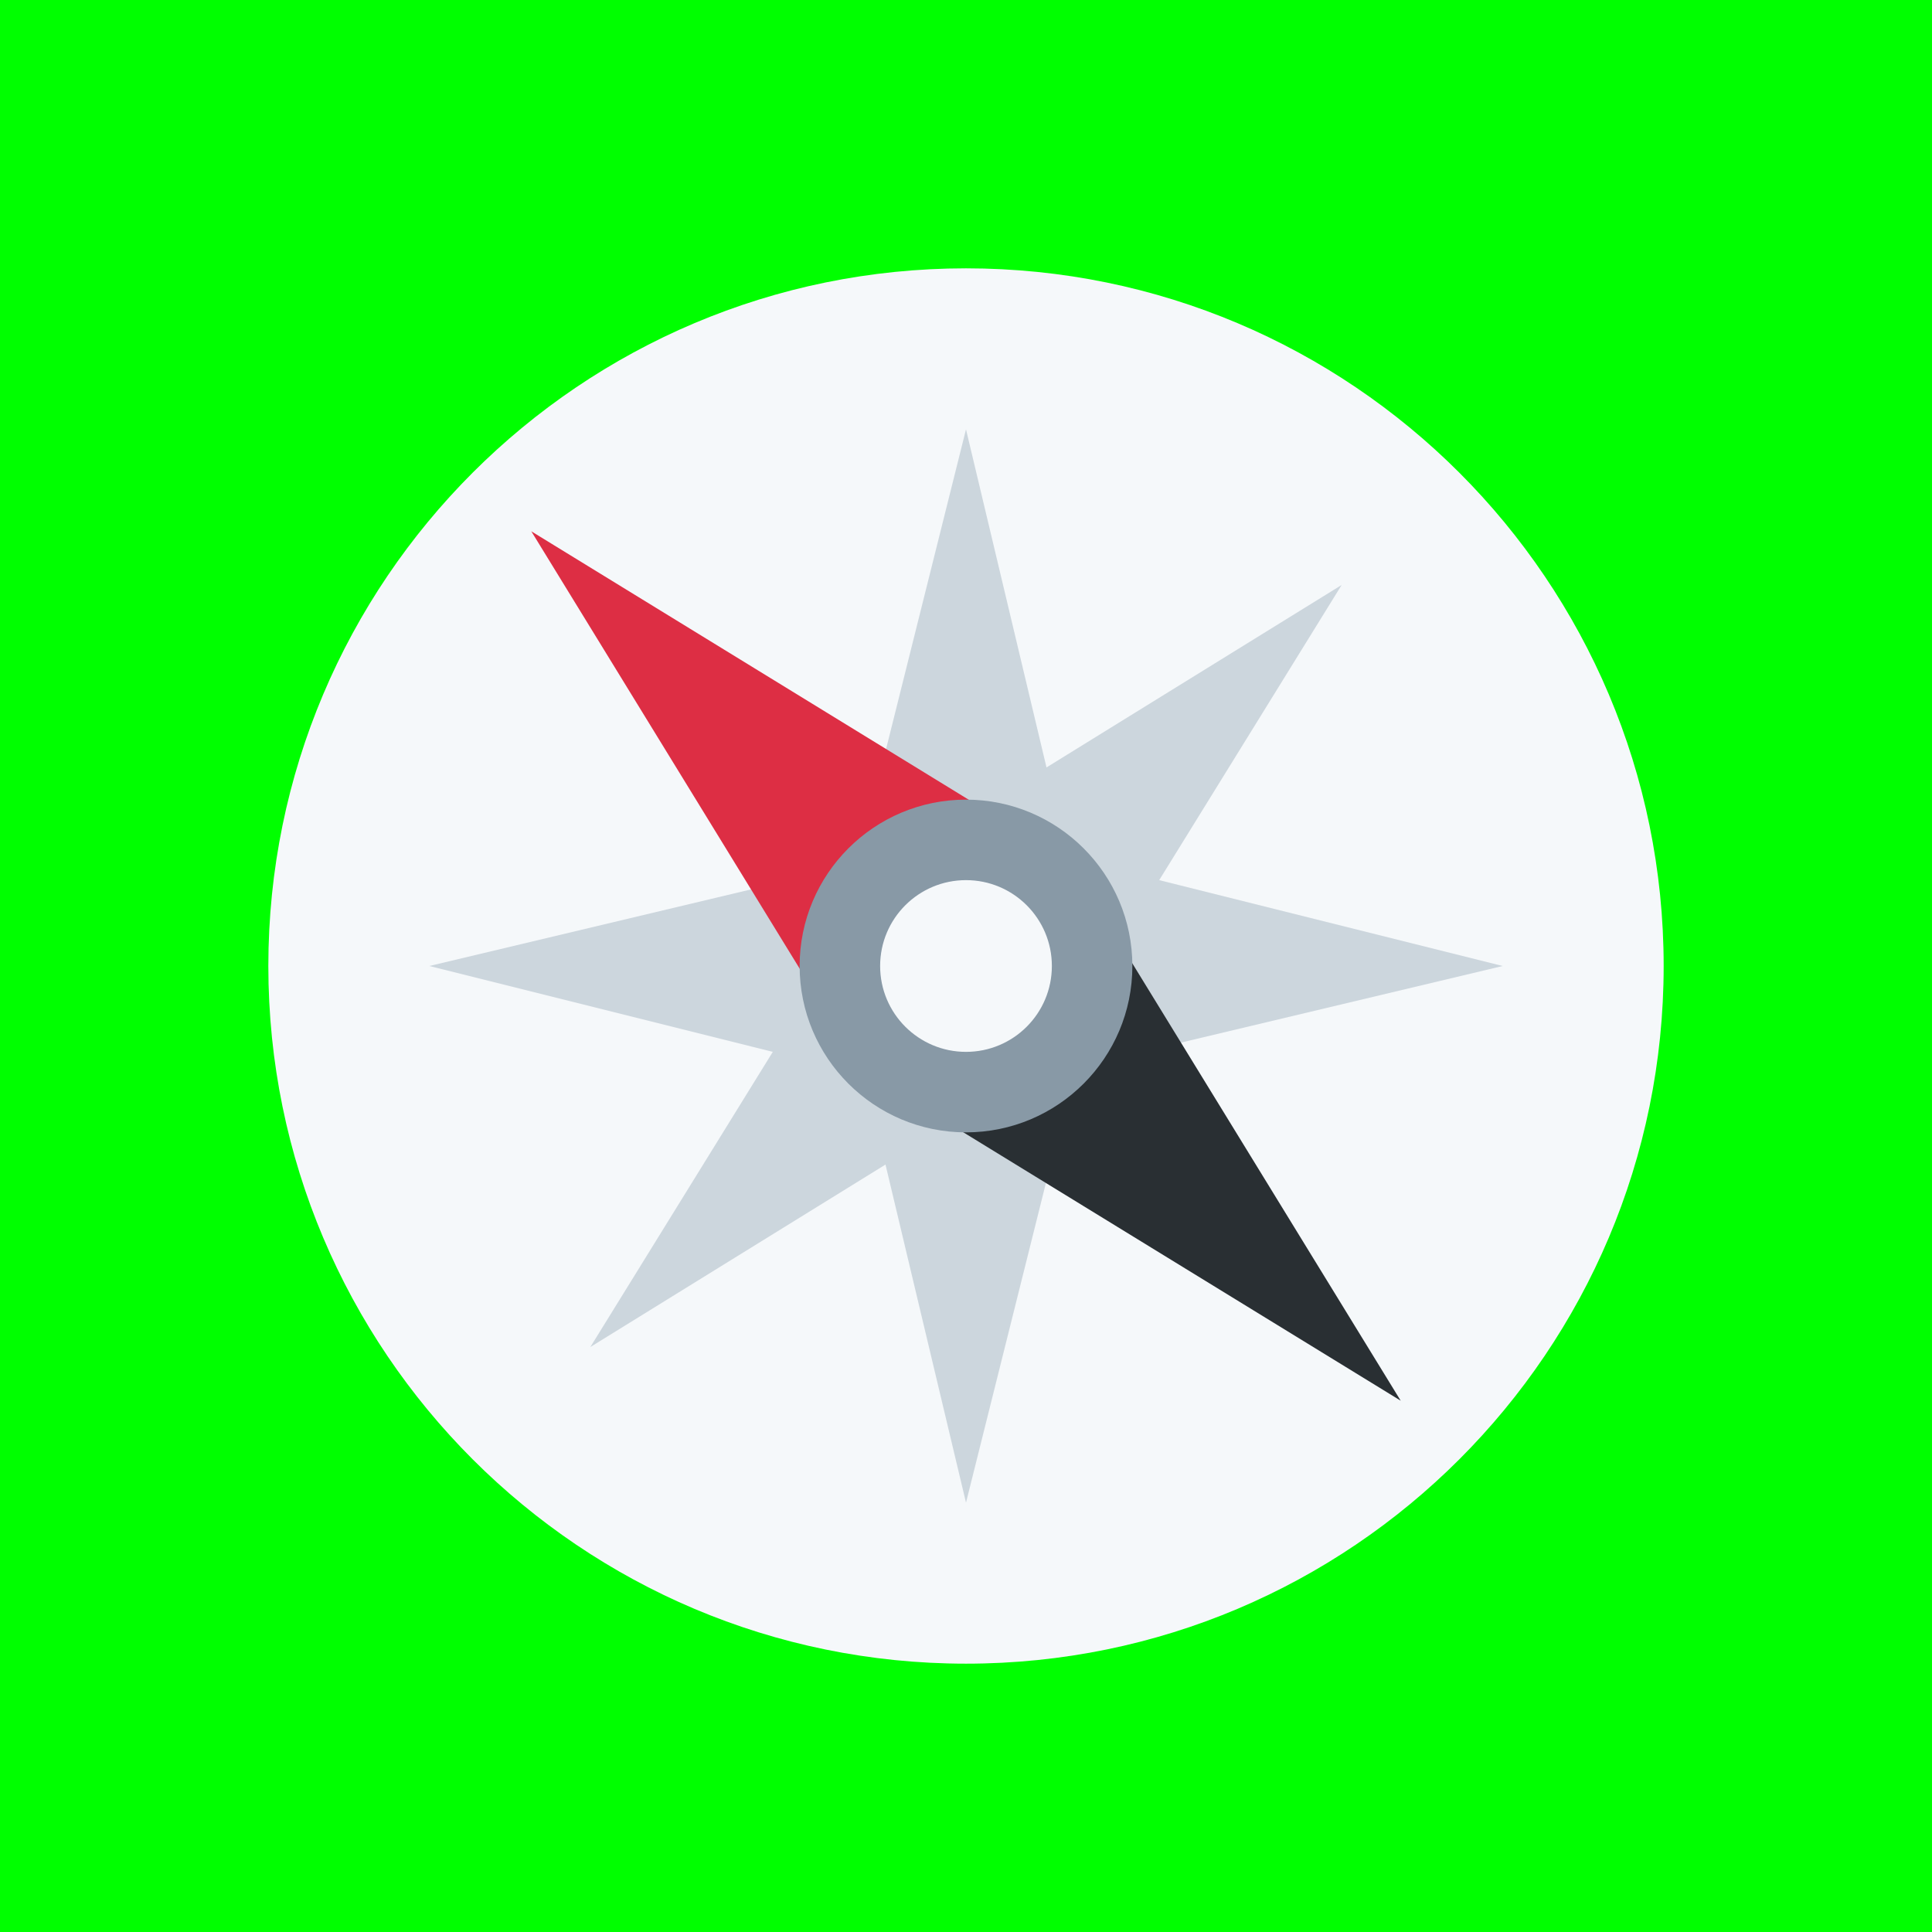
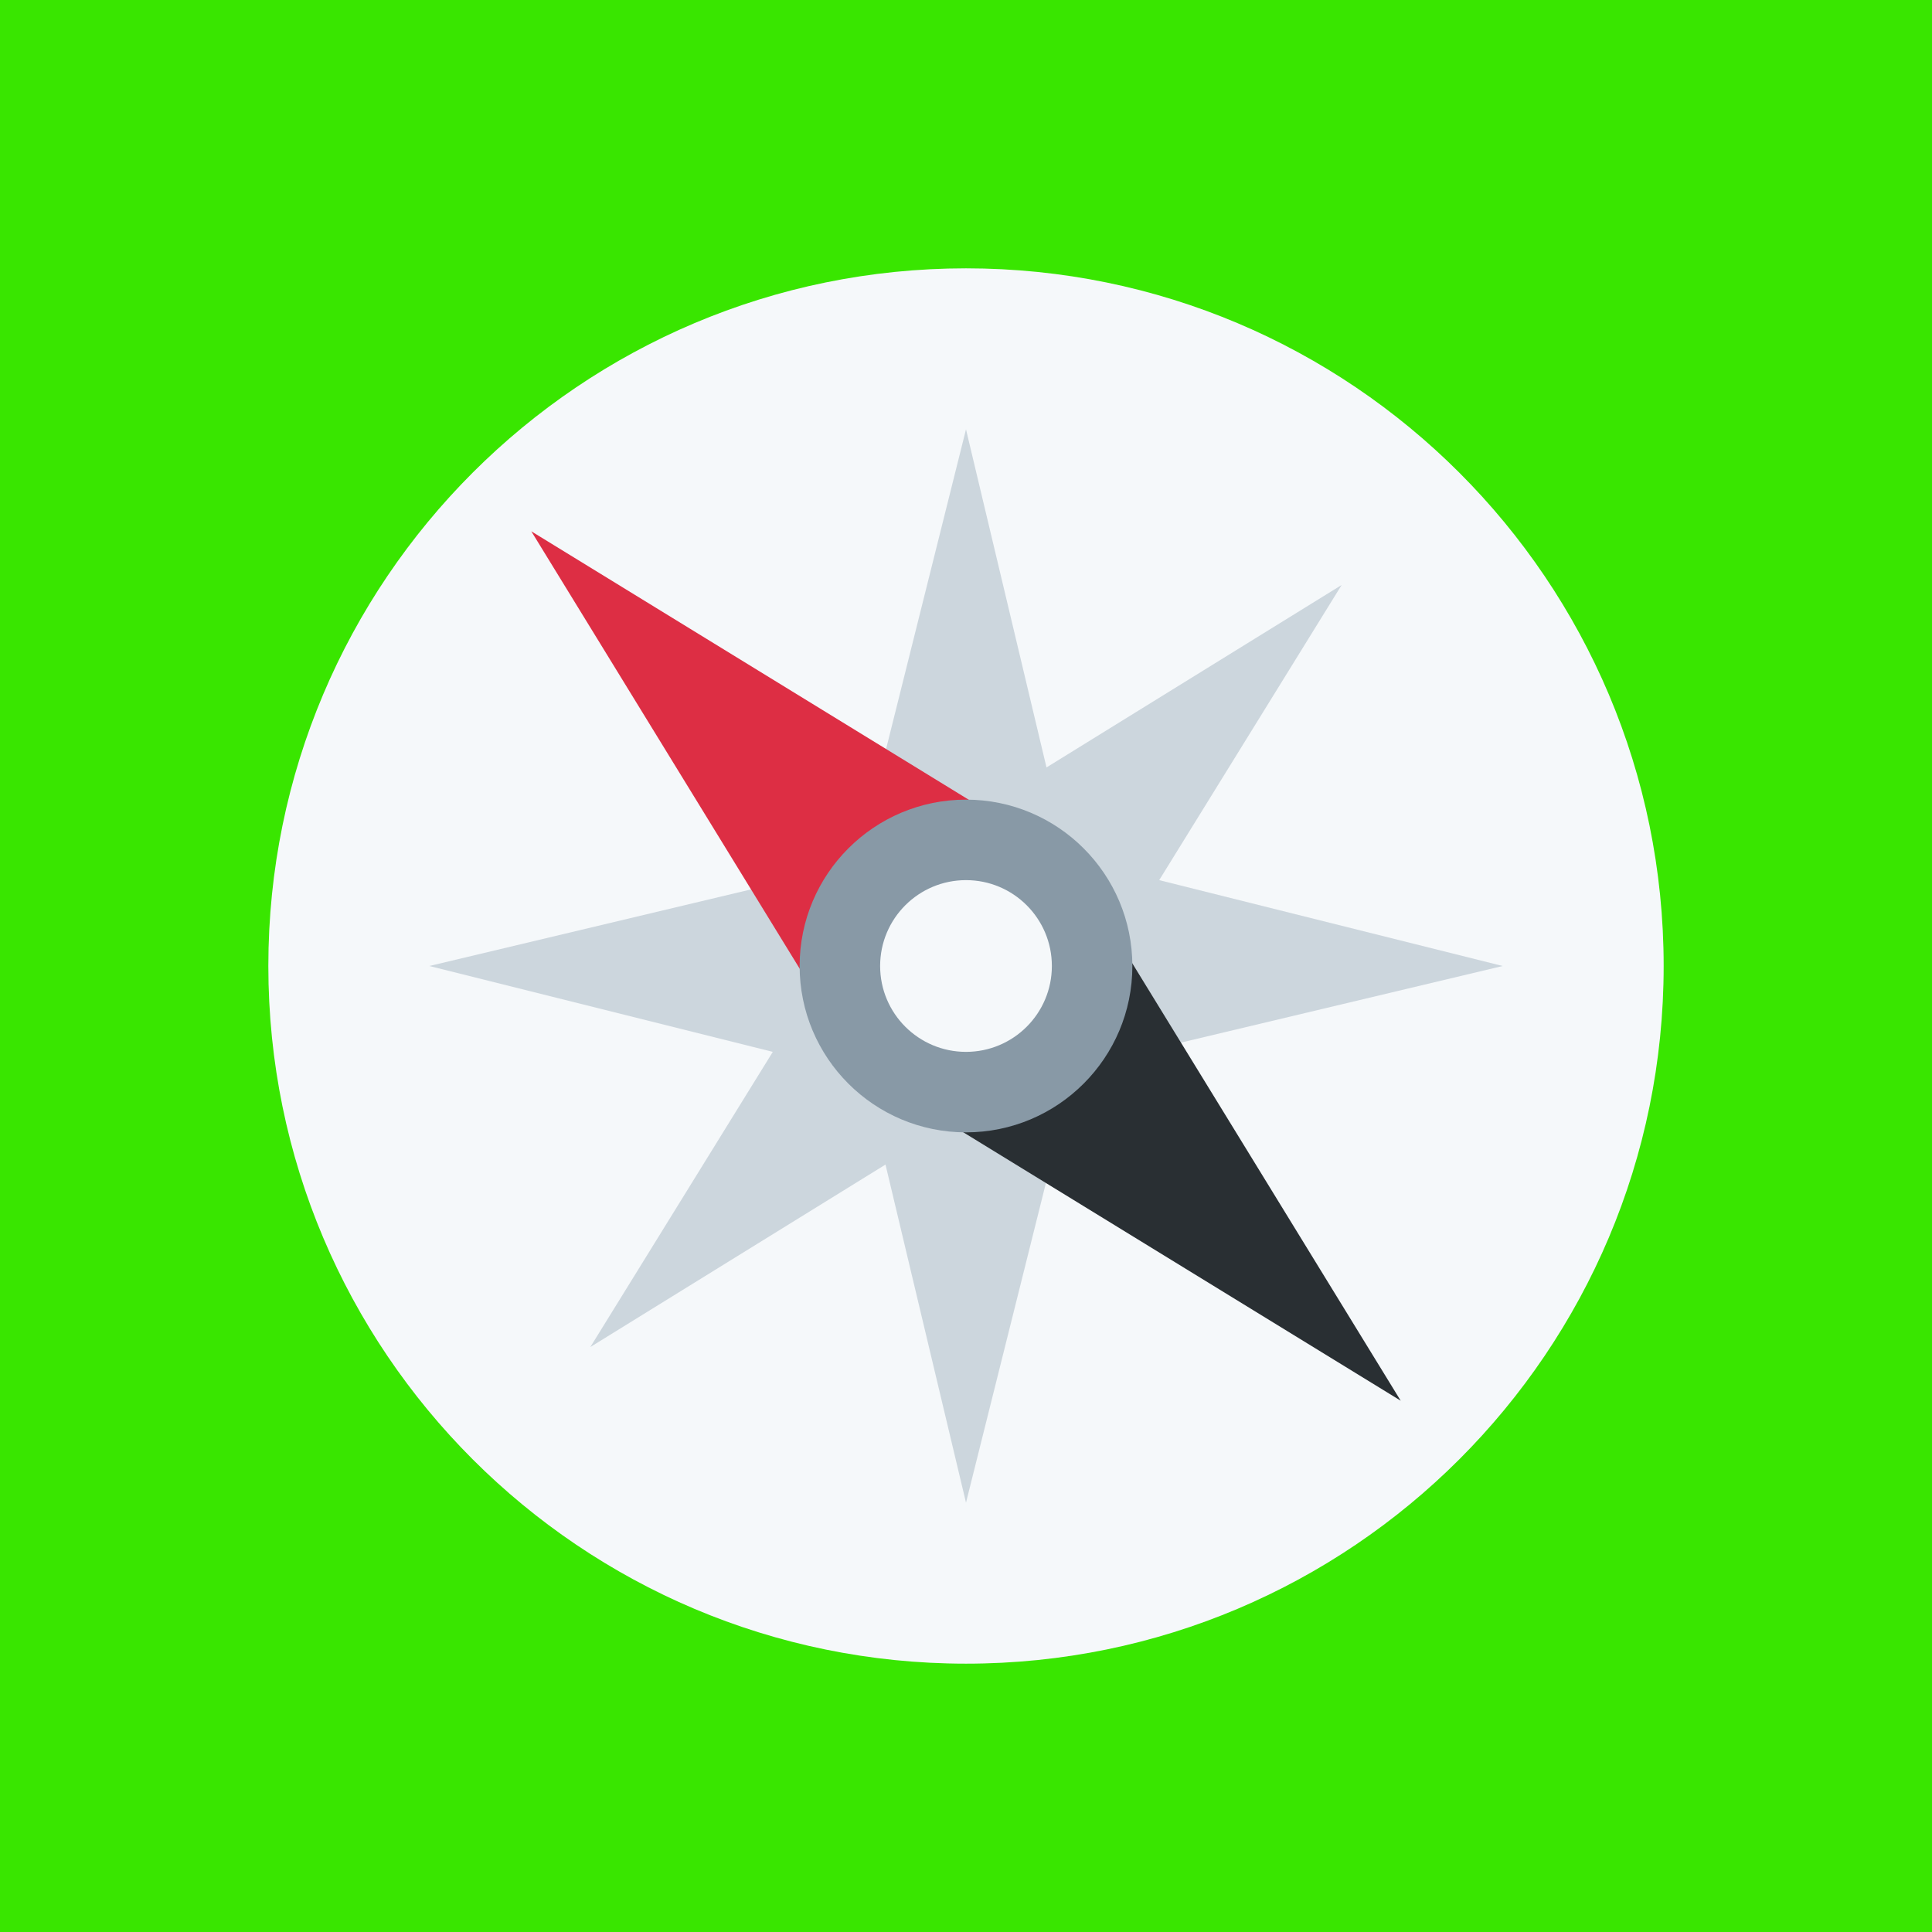
<svg xmlns="http://www.w3.org/2000/svg" version="1.1" id="Layer_1" x="0px" y="0px" viewBox="0 0 36 36" style="enable-background:new 0 0 36 36;" xml:space="preserve">
  <style type="text/css">
- 	.st0{fill:#00ff00;}
+ 	.st0{fill:#39e600;}
	.st1{fill:#F5F8FA;}
	.st2{fill:#CCD6DD;}
	.st3{fill:#292F33;}
	.st4{fill:#DD2E44;}
	.st5{fill:#8899A6;}
</style>
  <rect class="st0" width="36" height="36" />
  <circle class="st1" cx="18" cy="18" r="13" />
  <path class="st2" d="M18,8l1.5,6.3l5.5-3.4l-3.4,5.5L28,18l-6.3,1.5l3.4,5.5l-5.5-3.4L18,28l-1.5-6.3L11,25.1l3.4-5.5L8,18l6.3-1.5  L10.9,11l5.5,3.4L18,8z" />
  <path class="st3" d="M17.3,20.7l8.8,5.4l-5.4-8.8L17.3,20.7z" />
  <path class="st4" d="M18.7,15.3L9.9,9.9l5.4,8.8L18.7,15.3z" />
  <circle class="st5" cx="18" cy="18" r="3.1" />
  <circle class="st1" cx="18" cy="18" r="1.6" />
</svg>
